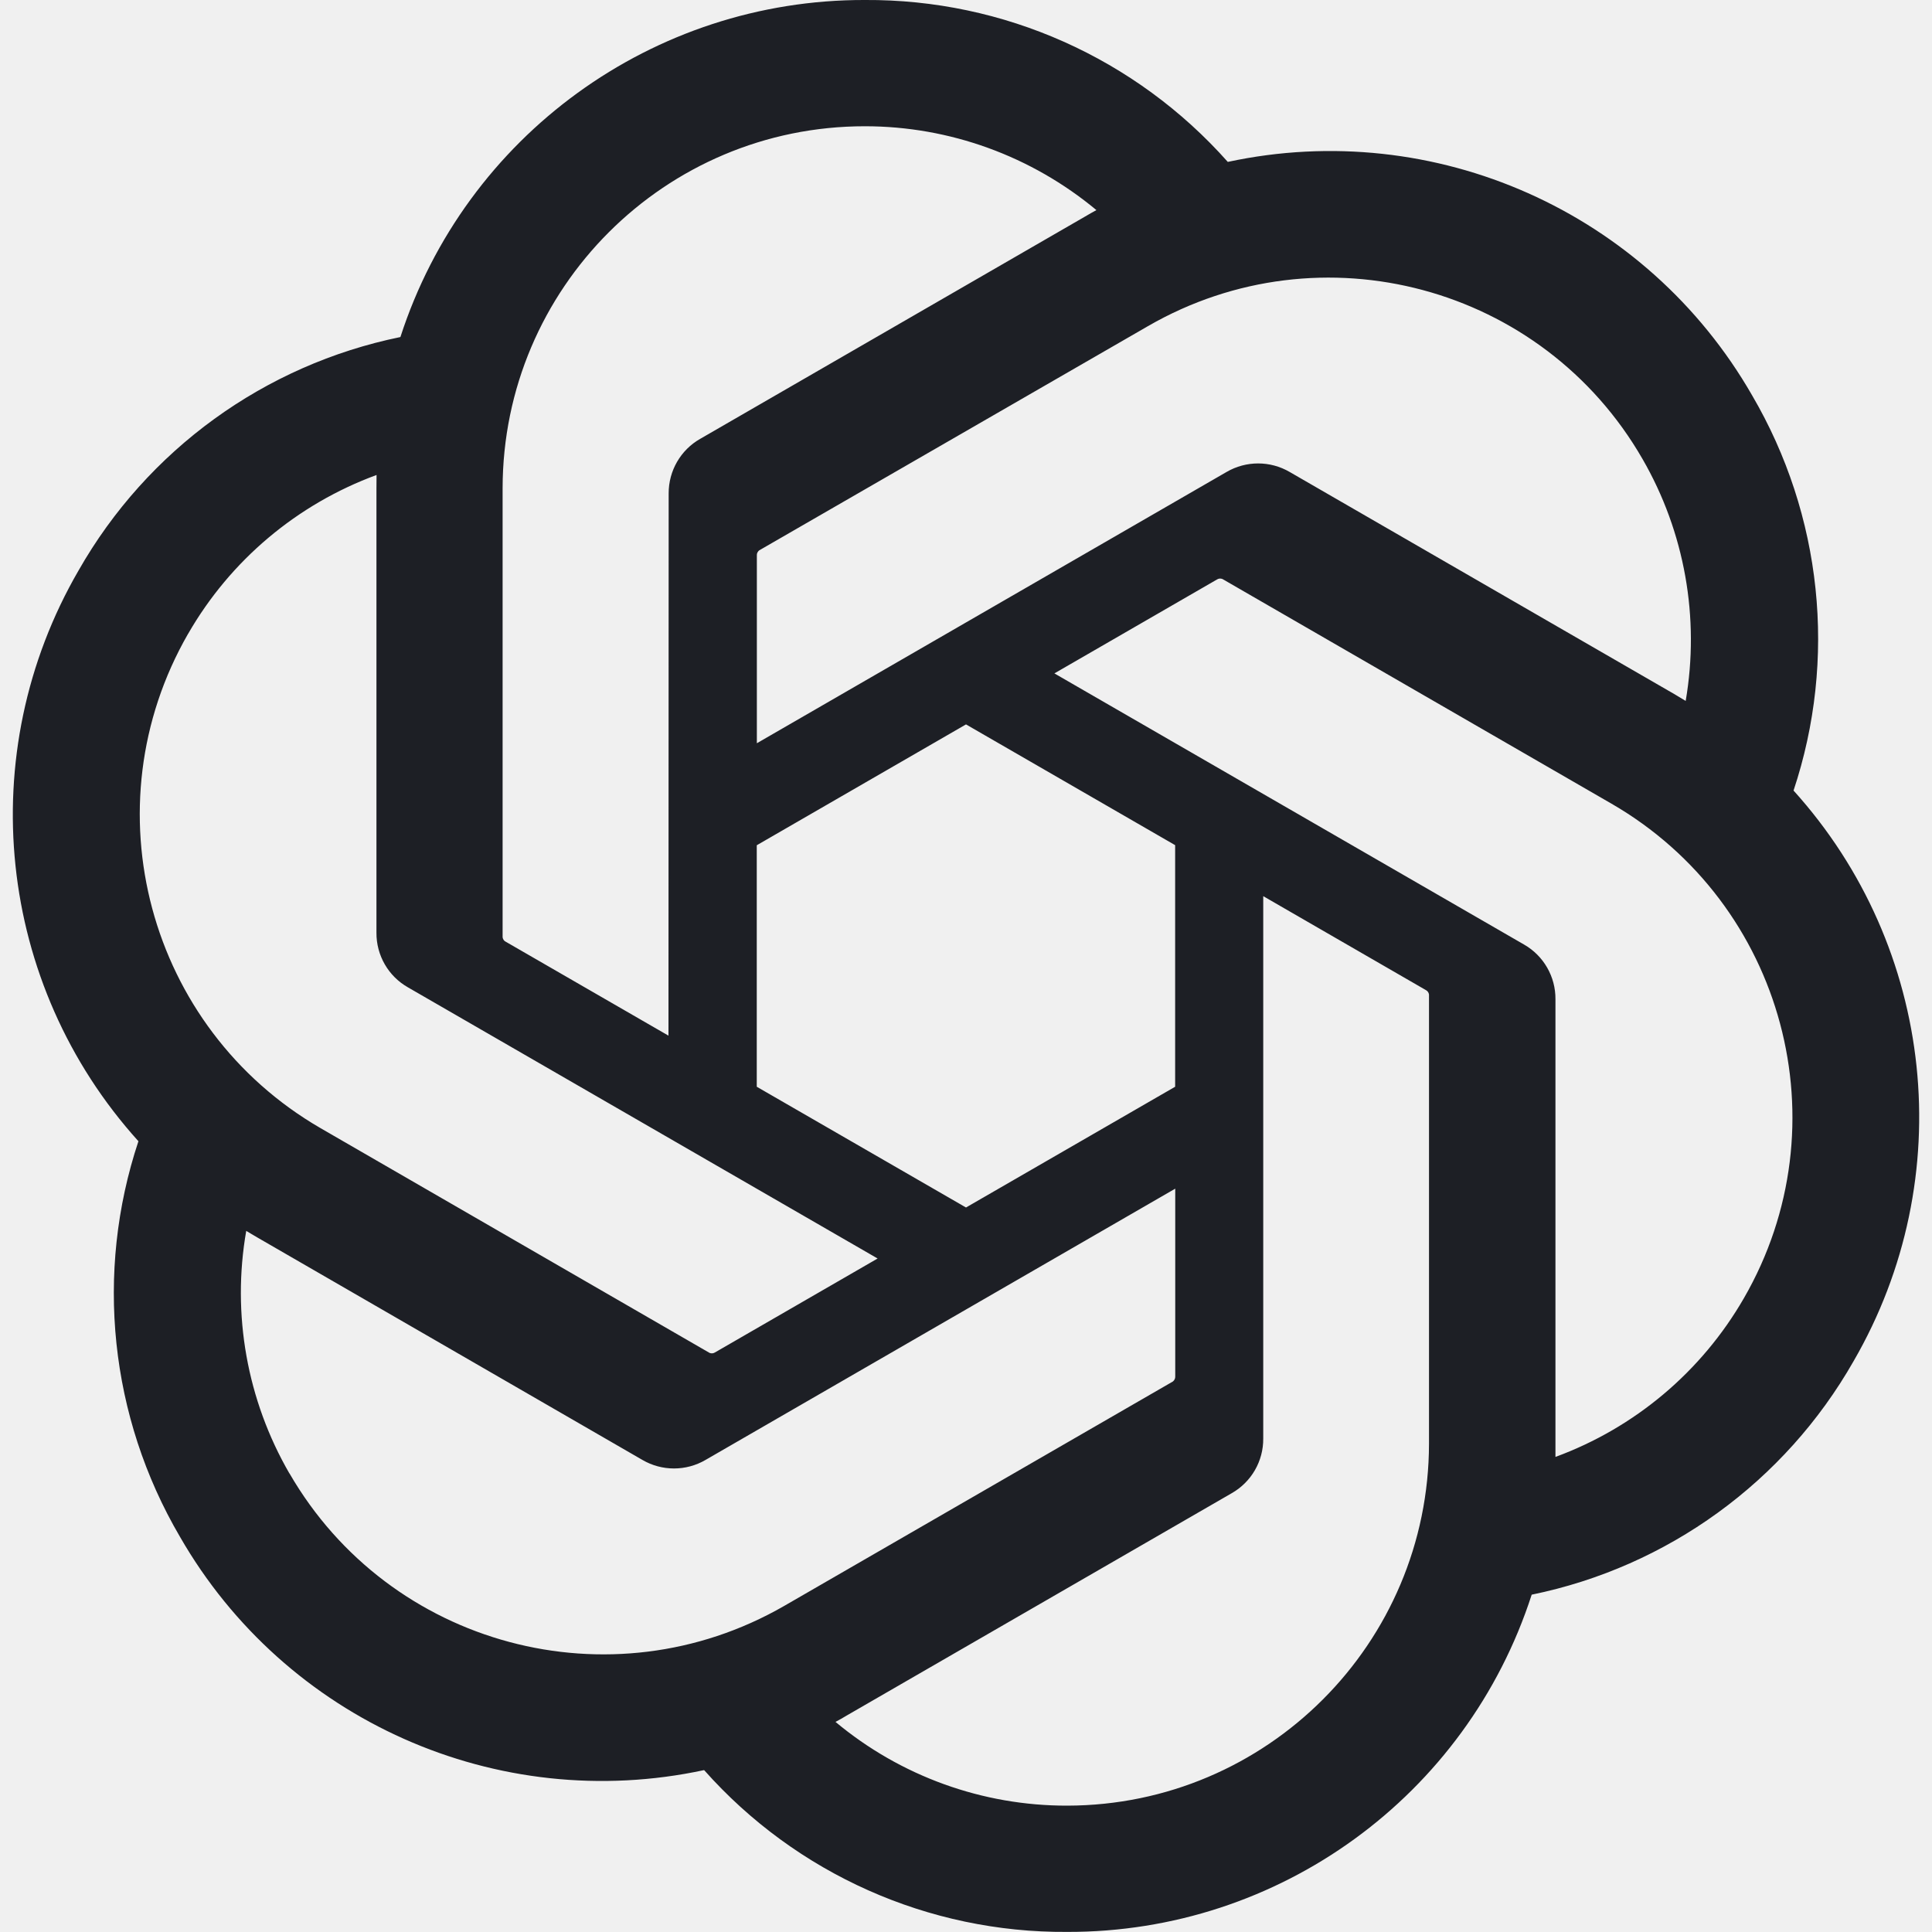
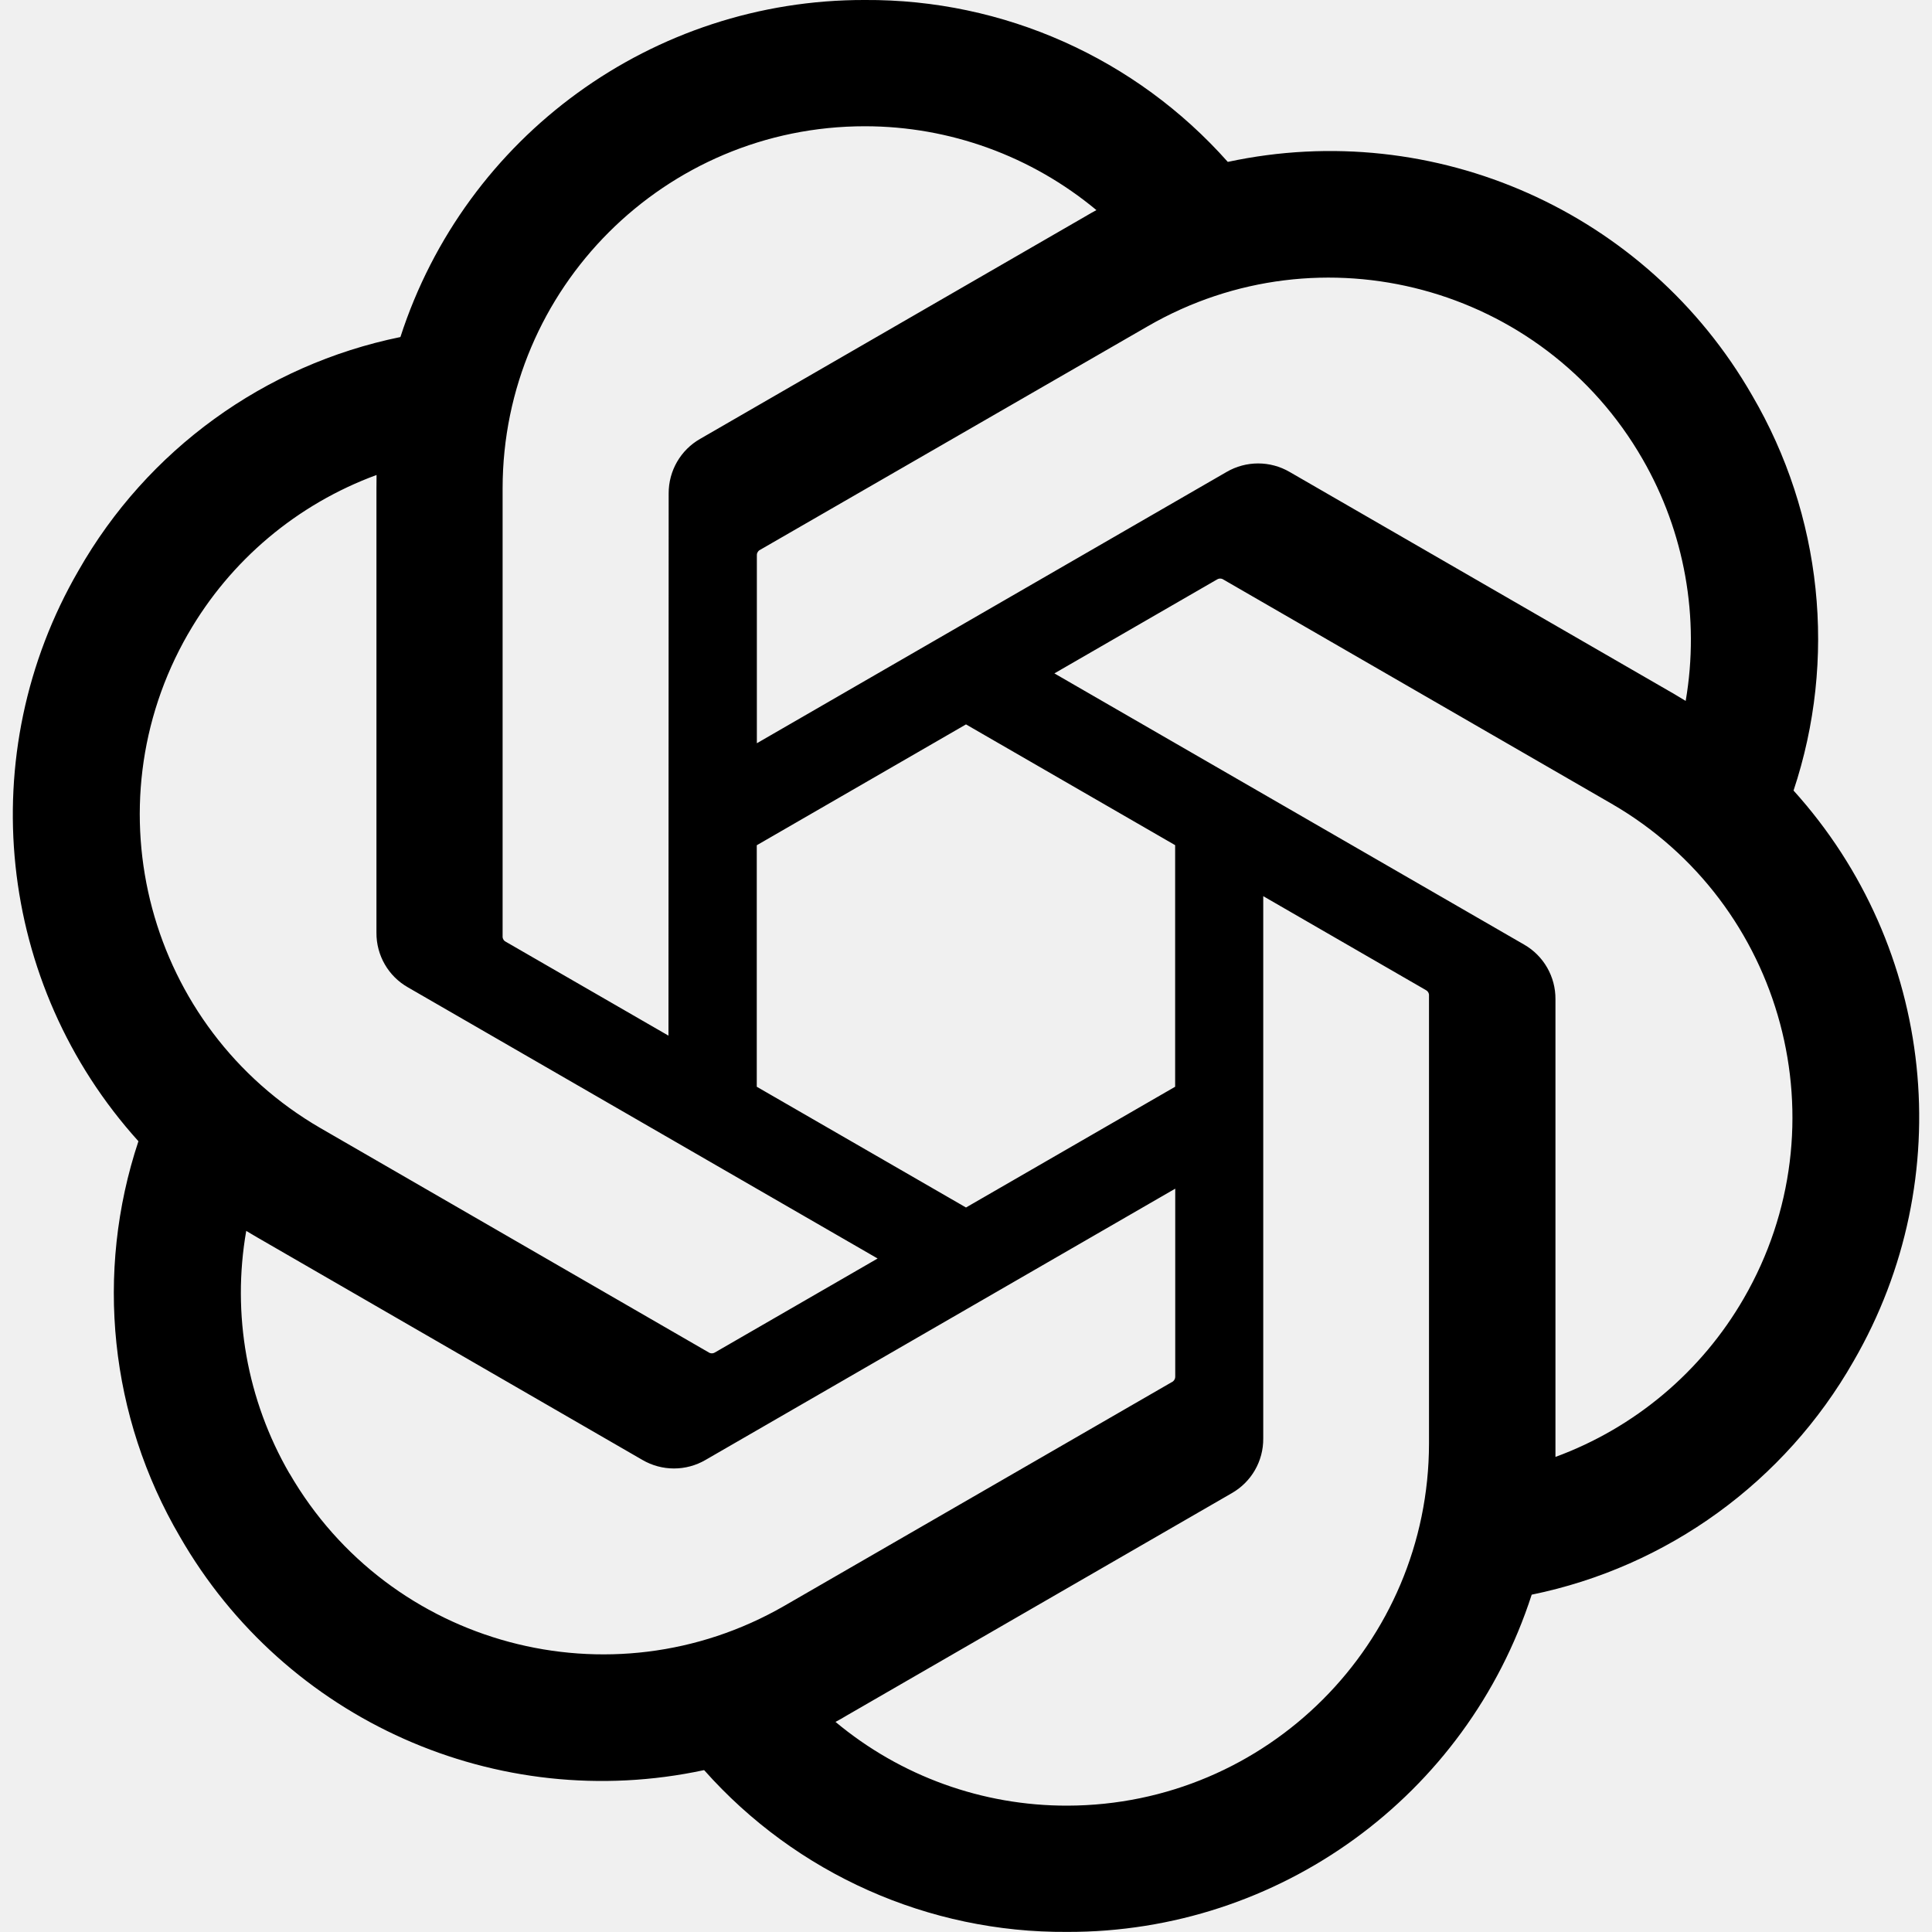
<svg xmlns="http://www.w3.org/2000/svg" viewBox="0 0 20 20" fill="none">
  <g clip-path="url(#clip0_141_1482)">
-     <path d="M18.566 8.186C19.02 6.824 18.863 5.332 18.138 4.093C17.047 2.193 14.853 1.216 12.71 1.676C11.757 0.602 10.388 -0.009 8.952 -2.93058e-05C6.762 -0.005 4.819 1.405 4.145 3.489C2.738 3.777 1.524 4.657 0.813 5.906C-0.286 7.801 -0.035 10.189 1.433 11.814C0.98 13.176 1.136 14.668 1.862 15.907C2.953 17.807 5.147 18.784 7.289 18.324C8.242 19.398 9.612 20.009 11.047 19.999C13.239 20.005 15.182 18.594 15.856 16.508C17.263 16.22 18.477 15.339 19.188 14.091C20.286 12.196 20.035 9.809 18.567 8.184L18.566 8.186ZM11.049 18.692C10.172 18.694 9.322 18.387 8.649 17.825C8.68 17.809 8.733 17.779 8.767 17.758L12.75 15.458C12.954 15.342 13.079 15.126 13.077 14.891V9.277L14.76 10.249C14.778 10.258 14.79 10.275 14.793 10.295V14.944C14.79 17.012 13.116 18.688 11.049 18.692ZM2.996 15.253C2.557 14.494 2.398 13.605 2.549 12.742C2.578 12.759 2.63 12.791 2.667 12.812L6.65 15.113C6.852 15.231 7.102 15.231 7.304 15.113L12.166 12.305V14.249C12.167 14.269 12.158 14.288 12.142 14.301L8.117 16.625C6.323 17.657 4.033 17.044 2.997 15.253H2.996ZM1.948 6.56C2.385 5.8 3.076 5.219 3.898 4.917C3.898 4.951 3.897 5.012 3.897 5.054V9.655C3.895 9.889 4.02 10.106 4.223 10.221L9.085 13.028L7.402 14C7.385 14.011 7.364 14.013 7.345 14.005L3.319 11.679C1.53 10.643 0.916 8.353 1.947 6.561L1.948 6.56ZM15.777 9.778L10.915 6.971L12.598 5.999C12.615 5.988 12.636 5.986 12.655 5.994L16.681 8.319C18.473 9.354 19.088 11.648 18.052 13.44C17.614 14.199 16.924 14.78 16.102 15.082V10.344C16.104 10.111 15.98 9.894 15.777 9.778H15.777ZM17.452 7.257C17.422 7.239 17.37 7.207 17.334 7.186L13.351 4.886C13.149 4.768 12.899 4.768 12.697 4.886L7.835 7.694V5.75C7.833 5.73 7.843 5.711 7.858 5.698L11.884 3.376C13.677 2.341 15.97 2.957 17.003 4.751C17.44 5.508 17.598 6.395 17.45 7.257H17.452ZM6.92 10.721L5.236 9.749C5.218 9.741 5.206 9.723 5.203 9.703V5.054C5.205 2.984 6.884 1.306 8.954 1.307C9.83 1.307 10.677 1.615 11.35 2.175C11.32 2.191 11.267 2.221 11.232 2.242L7.25 4.542C7.046 4.657 6.921 4.874 6.922 5.108L6.92 10.72V10.721ZM7.834 8.75L10 7.499L12.165 8.749V11.25L10 12.5L7.834 11.25V8.75Z" fill="#1D1F25" />
+     <path d="M18.566 8.186C19.02 6.824 18.863 5.332 18.138 4.093C17.047 2.193 14.853 1.216 12.71 1.676C11.757 0.602 10.388 -0.009 8.952 -2.93058e-05C6.762 -0.005 4.819 1.405 4.145 3.489C2.738 3.777 1.524 4.657 0.813 5.906C-0.286 7.801 -0.035 10.189 1.433 11.814C0.98 13.176 1.136 14.668 1.862 15.907C2.953 17.807 5.147 18.784 7.289 18.324C8.242 19.398 9.612 20.009 11.047 19.999C13.239 20.005 15.182 18.594 15.856 16.508C17.263 16.22 18.477 15.339 19.188 14.091C20.286 12.196 20.035 9.809 18.567 8.184L18.566 8.186ZM11.049 18.692C10.172 18.694 9.322 18.387 8.649 17.825C8.68 17.809 8.733 17.779 8.767 17.758L12.75 15.458C12.954 15.342 13.079 15.126 13.077 14.891V9.277L14.76 10.249C14.778 10.258 14.79 10.275 14.793 10.295V14.944C14.79 17.012 13.116 18.688 11.049 18.692ZM2.996 15.253C2.557 14.494 2.398 13.605 2.549 12.742C2.578 12.759 2.63 12.791 2.667 12.812L6.65 15.113C6.852 15.231 7.102 15.231 7.304 15.113L12.166 12.305V14.249C12.167 14.269 12.158 14.288 12.142 14.301L8.117 16.625C6.323 17.657 4.033 17.044 2.997 15.253H2.996ZM1.948 6.56C2.385 5.8 3.076 5.219 3.898 4.917C3.898 4.951 3.897 5.012 3.897 5.054V9.655C3.895 9.889 4.02 10.106 4.223 10.221L9.085 13.028L7.402 14C7.385 14.011 7.364 14.013 7.345 14.005L3.319 11.679C1.53 10.643 0.916 8.353 1.947 6.561L1.948 6.56ZM15.777 9.778L10.915 6.971L12.598 5.999C12.615 5.988 12.636 5.986 12.655 5.994L16.681 8.319C18.473 9.354 19.088 11.648 18.052 13.44C17.614 14.199 16.924 14.78 16.102 15.082V10.344C16.104 10.111 15.98 9.894 15.777 9.778H15.777ZM17.452 7.257C17.422 7.239 17.37 7.207 17.334 7.186L13.351 4.886C13.149 4.768 12.899 4.768 12.697 4.886L7.835 7.694V5.75C7.833 5.73 7.843 5.711 7.858 5.698L11.884 3.376C13.677 2.341 15.97 2.957 17.003 4.751C17.44 5.508 17.598 6.395 17.45 7.257H17.452ZM6.92 10.721L5.236 9.749C5.218 9.741 5.206 9.723 5.203 9.703V5.054C5.205 2.984 6.884 1.306 8.954 1.307C9.83 1.307 10.677 1.615 11.35 2.175C11.32 2.191 11.267 2.221 11.232 2.242L7.25 4.542C7.046 4.657 6.921 4.874 6.922 5.108L6.92 10.72V10.721ZM7.834 8.75L10 7.499L12.165 8.749V11.25L10 12.5L7.834 11.25V8.75Z" fill="currentColor" />
  </g>
  <defs>
    <clipPath id="clip0_141_1482">
      <rect width="20" height="20" fill="white" />
    </clipPath>
  </defs>
</svg>
